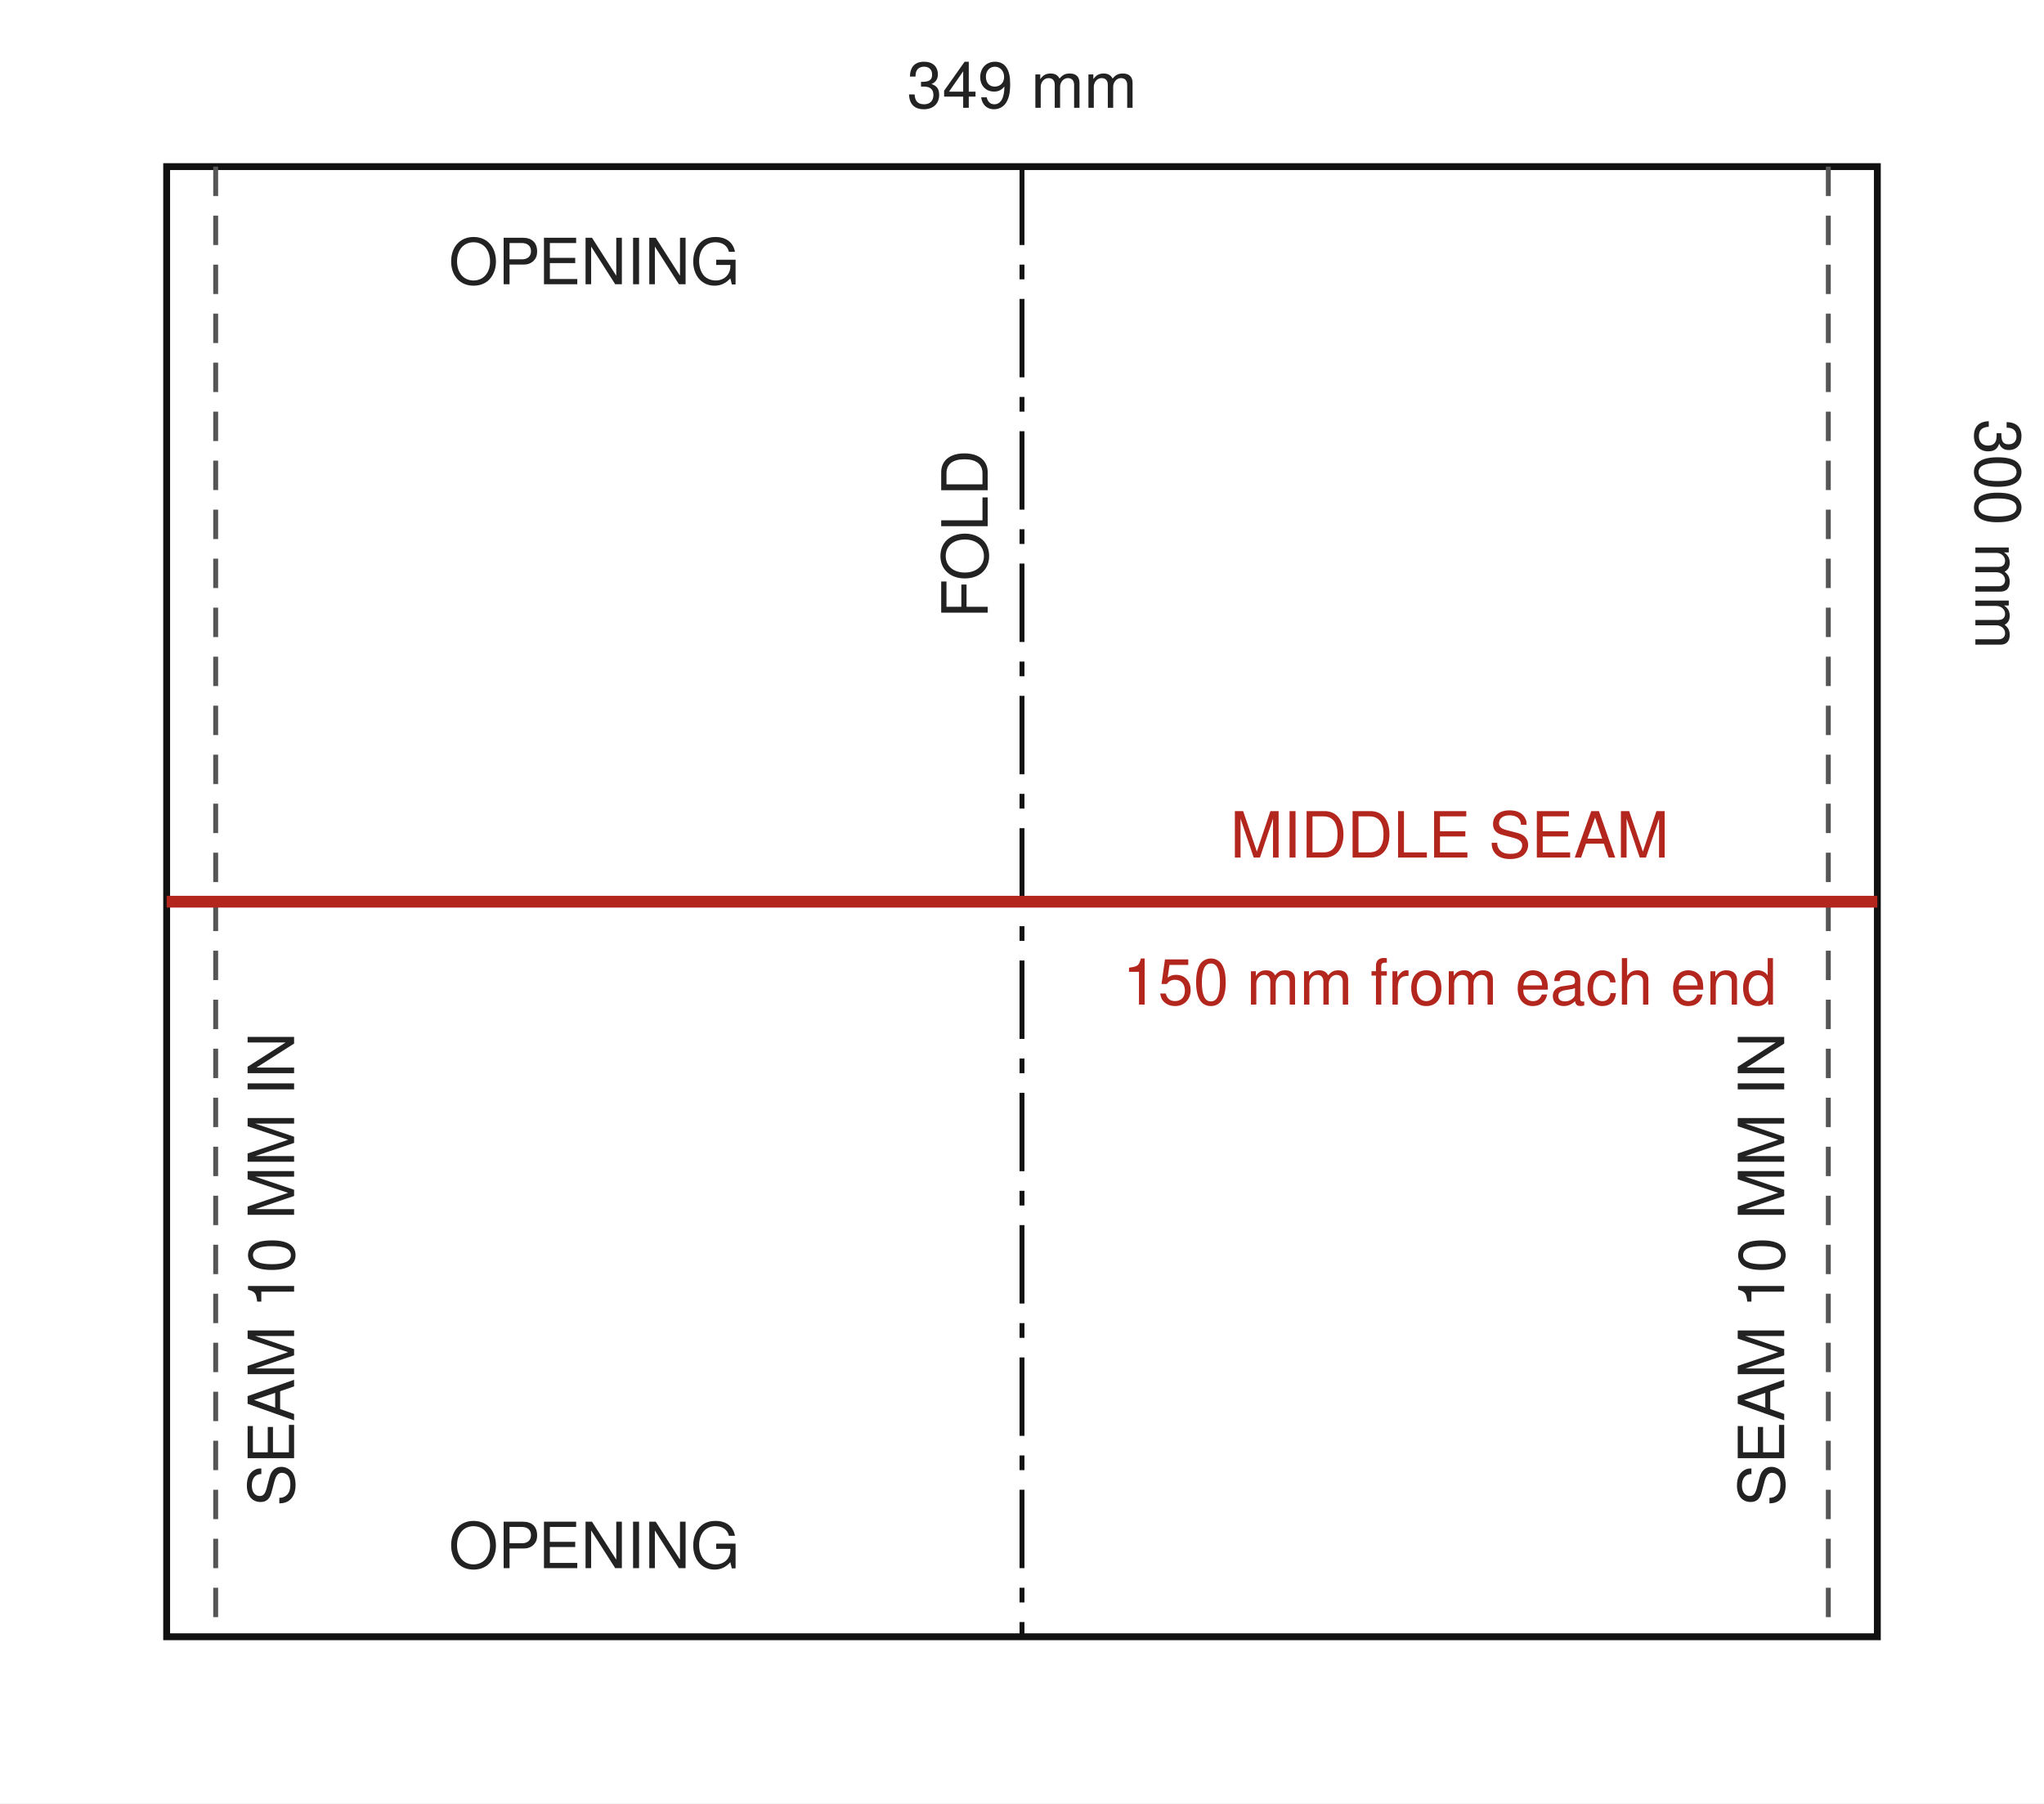
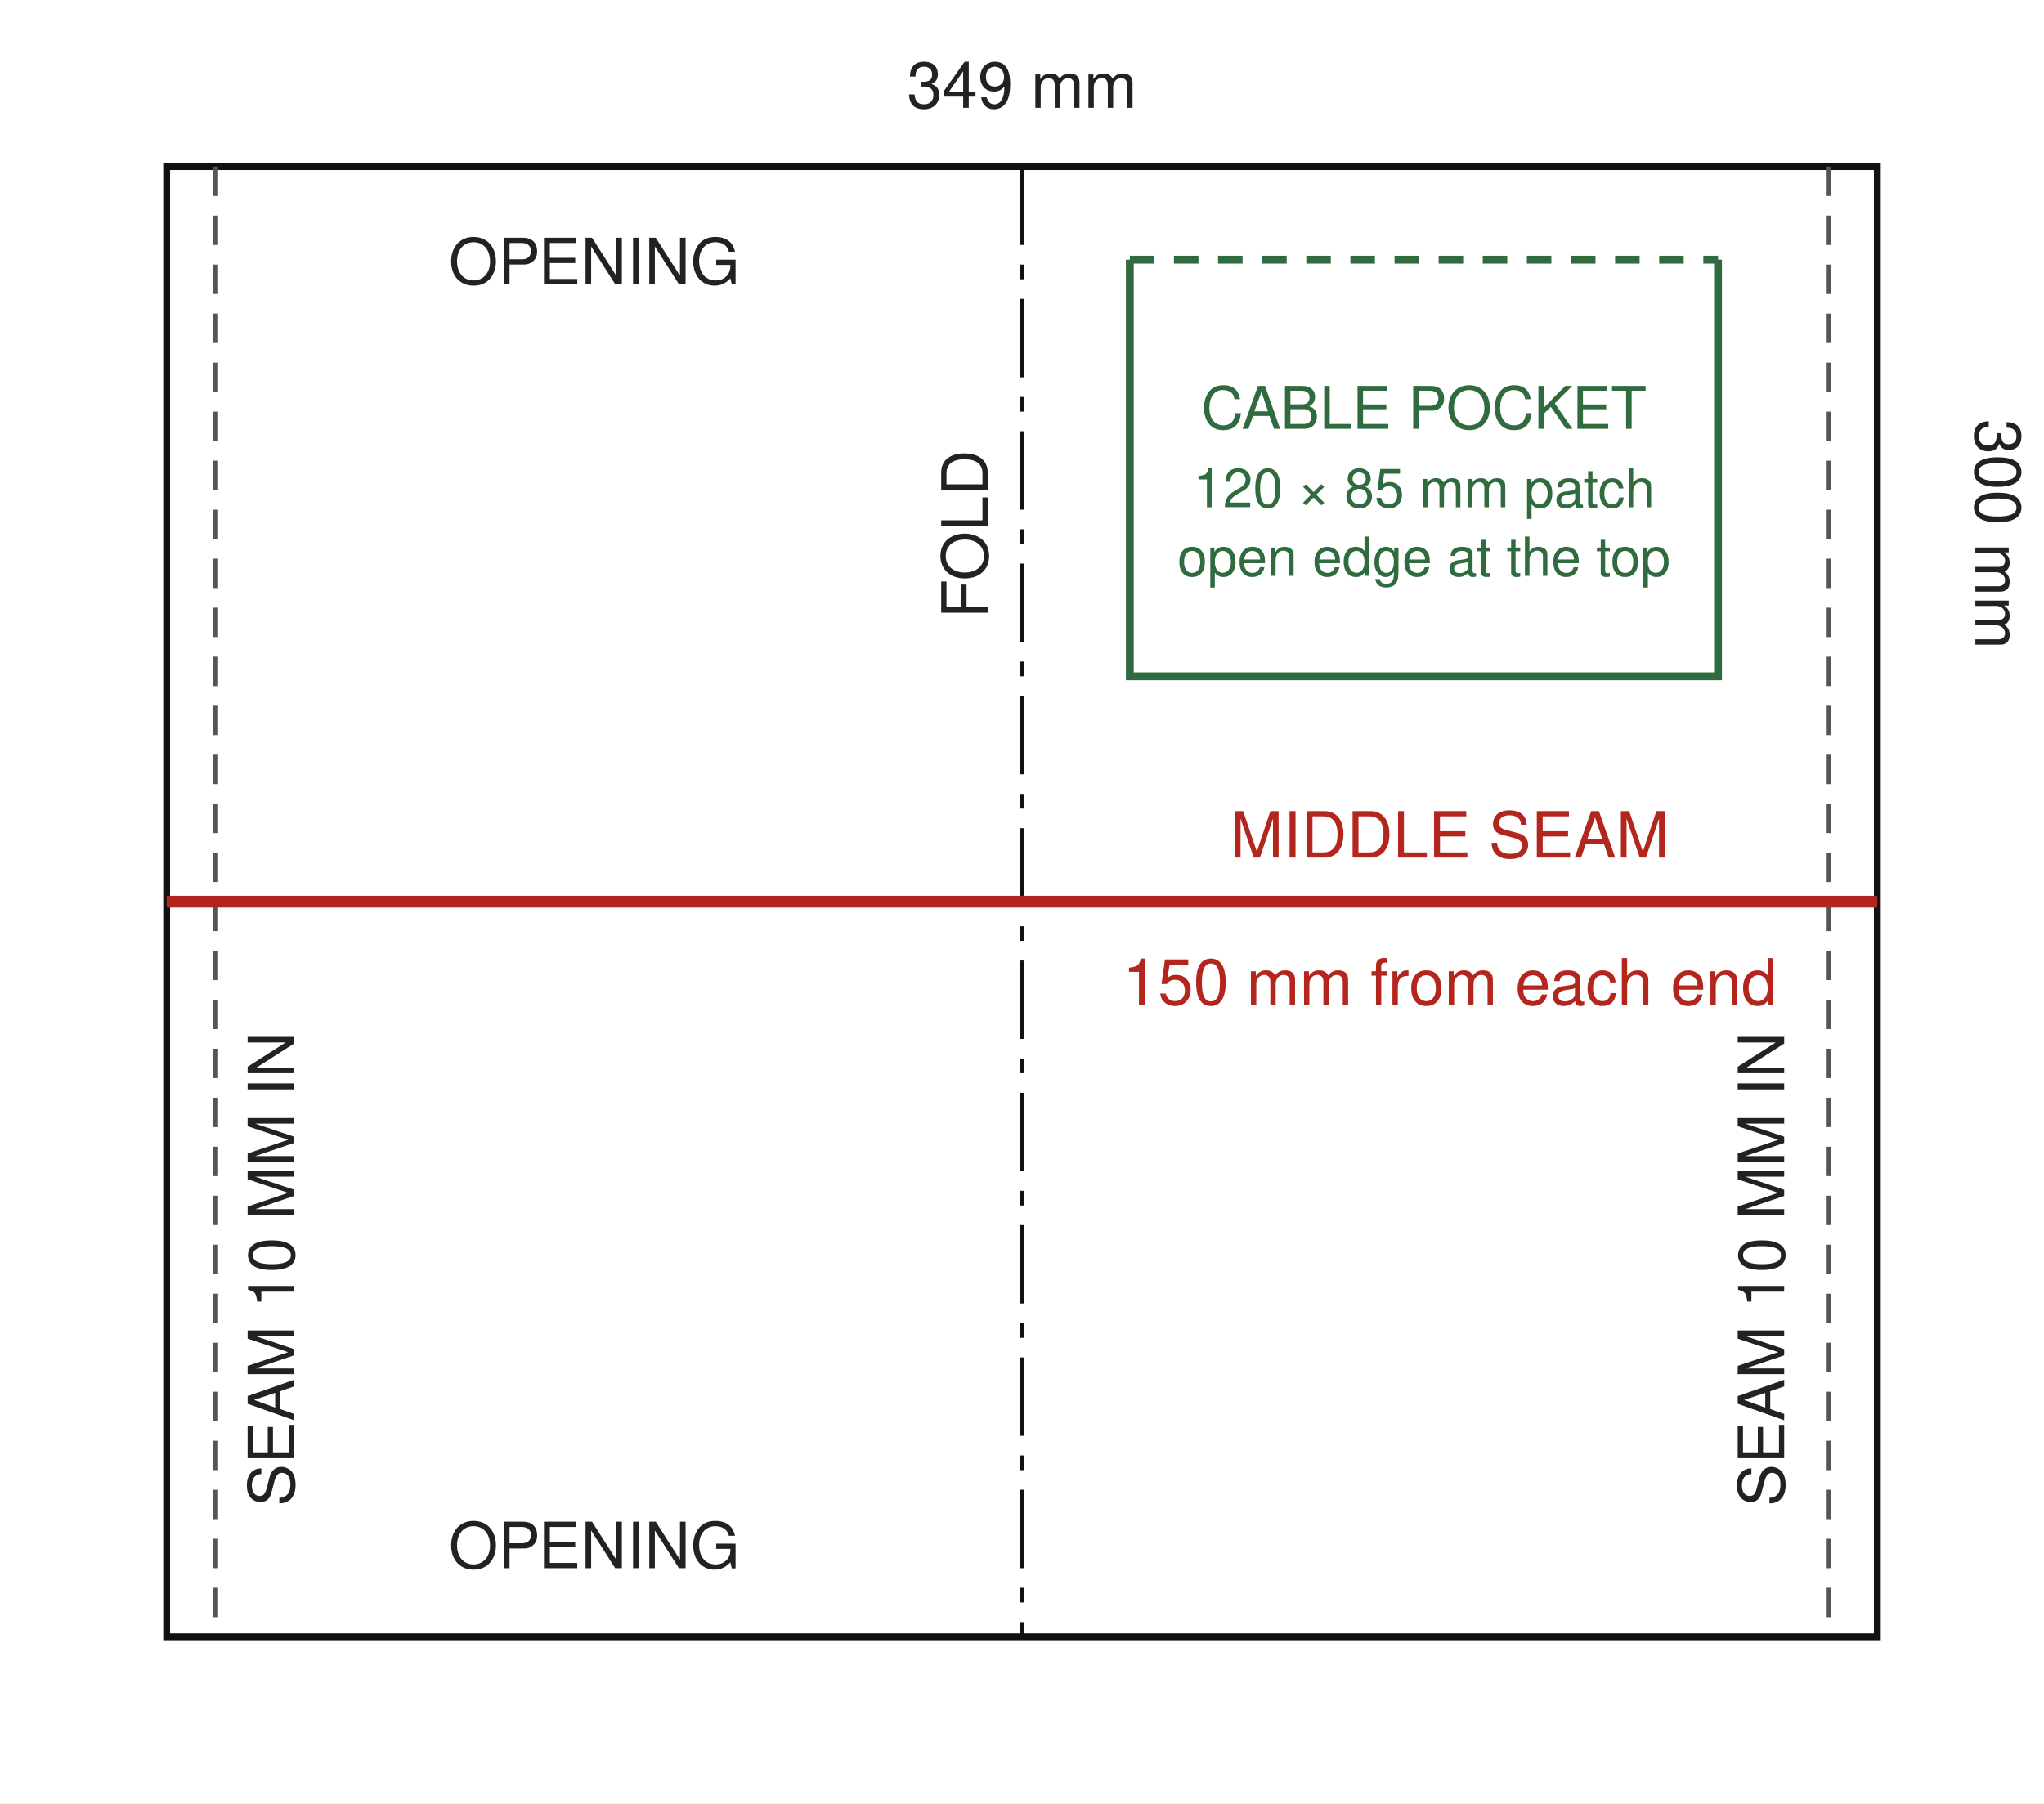
<svg xmlns="http://www.w3.org/2000/svg" viewBox="0 0 417 368" width="834" height="736">
  <rect width="417" height="368" fill="#fff" />
  <rect x="34" y="34" width="349" height="300" fill="none" stroke="#111" stroke-width="1.4" />
  <g stroke="#555" stroke-width="1" stroke-dasharray="6 4">
    <line x1="44.0" y1="34" x2="44.0" y2="334" />
    <line x1="373.0" y1="34" x2="373.0" y2="334" />
  </g>
  <line x1="208.5" y1="34" x2="208.5" y2="334" stroke="#111" stroke-width="1" stroke-dasharray="16 4 3 4" />
  <line x1="34" y1="184.0" x2="383" y2="184.0" stroke="#b3261e" stroke-width="2.4" />
+   <polyline points="230.5,53 230.5,138.0 350.5,138.0 350.5,53" fill="none" stroke="#2f6b3f" stroke-width="1.6" />
+   <line x1="230.5" y1="53" x2="350.5" y2="53" stroke="#2f6b3f" stroke-width="1.6" stroke-dasharray="5 4" />
  <g font-family="Helvetica, Arial, sans-serif" text-anchor="middle" font-size="13" fill="#222">
    <text x="208.5" y="22">349 mm</text>
    <text transform="translate(403 109.0) rotate(90)">300 mm</text>
    <text x="121.25" y="58">OPENING</text>
    <text x="121.25" y="320">OPENING</text>
    <text transform="translate(201.5 109.0) rotate(-90)">FOLD</text>
    <text transform="translate(60.0 259.0) rotate(-90)">SEAM 10 MM IN</text>
    <text transform="translate(364.0 259.0) rotate(-90)">SEAM 10 MM IN</text>
  </g>
+   <g font-family="Helvetica, Arial, sans-serif" text-anchor="middle" font-size="11" fill="#2f6b3f">
+     <text x="290.5" y="87.5" font-size="12">CABLE POCKET</text>
+     <text x="290.5" y="103.5">120 × 85 mm patch</text>
+     <text x="290.5" y="117.5">open edge at the top</text>
+   </g>
  <g font-family="Helvetica, Arial, sans-serif" text-anchor="middle" font-size="13" fill="#b3261e">
    <text x="295.75" y="175.0">MIDDLE SEAM</text>
    <text x="295.75" y="205.0">150 mm from each end</text>
  </g>
</svg>
